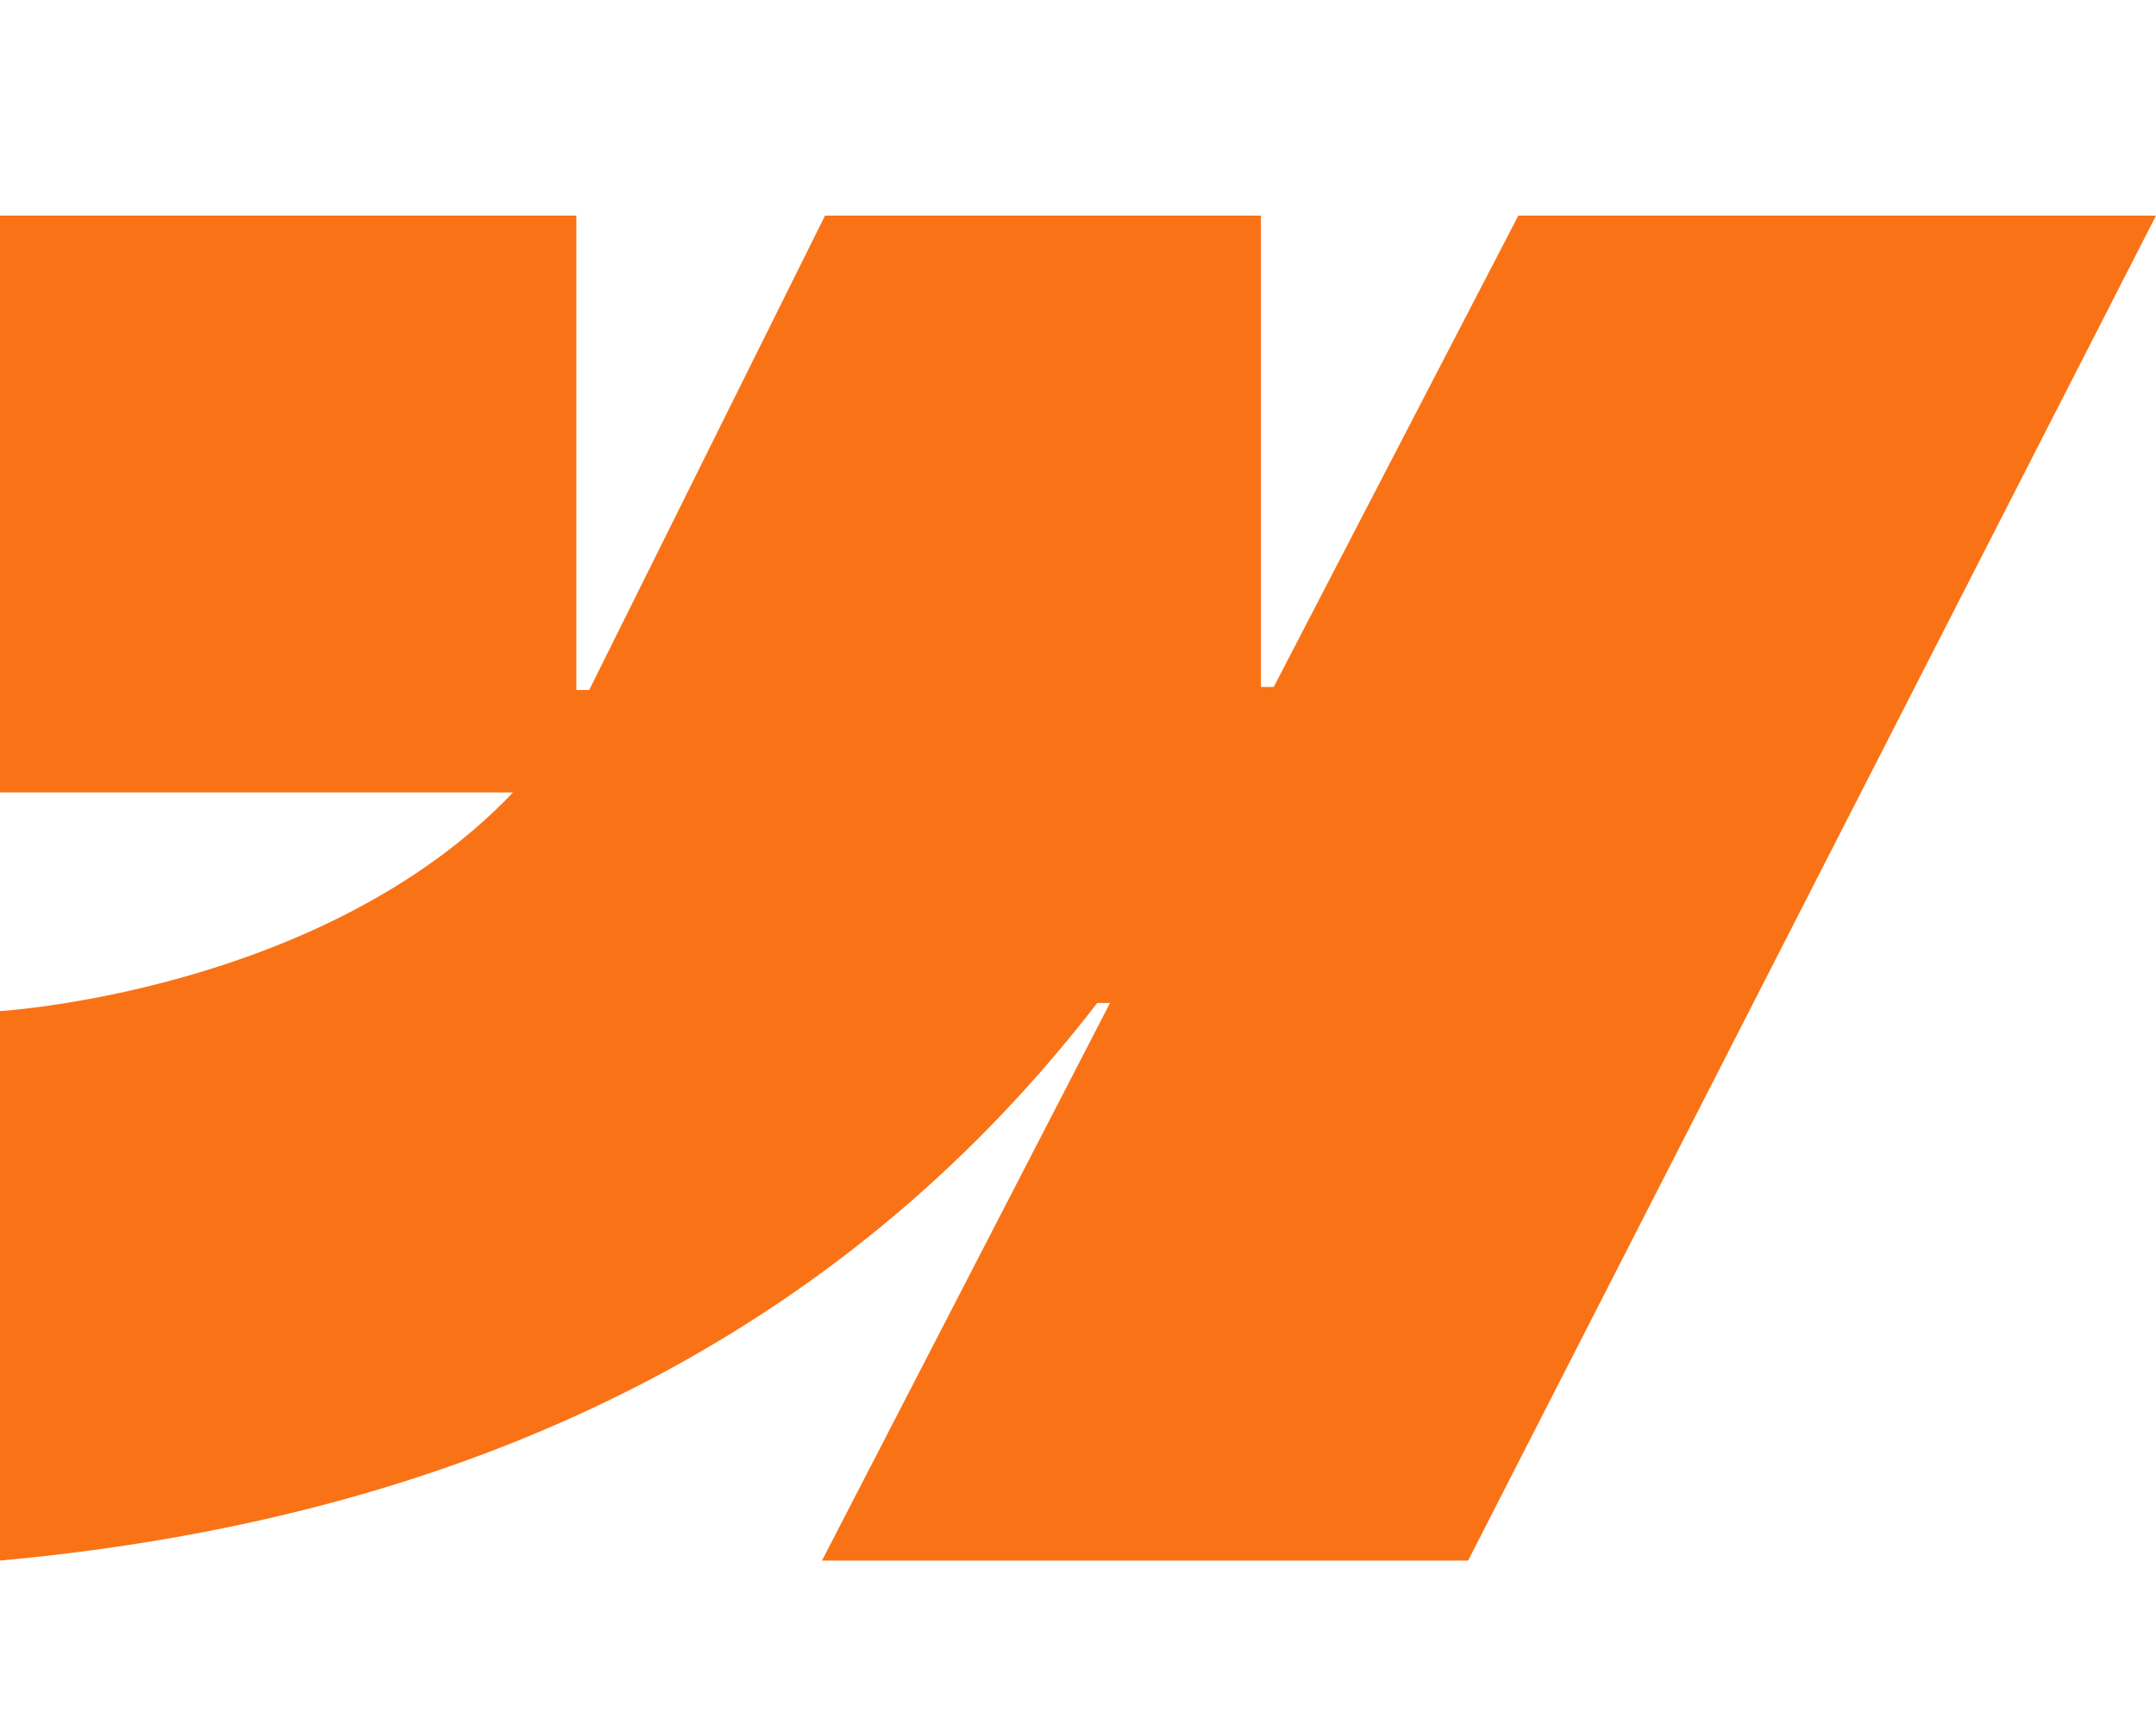
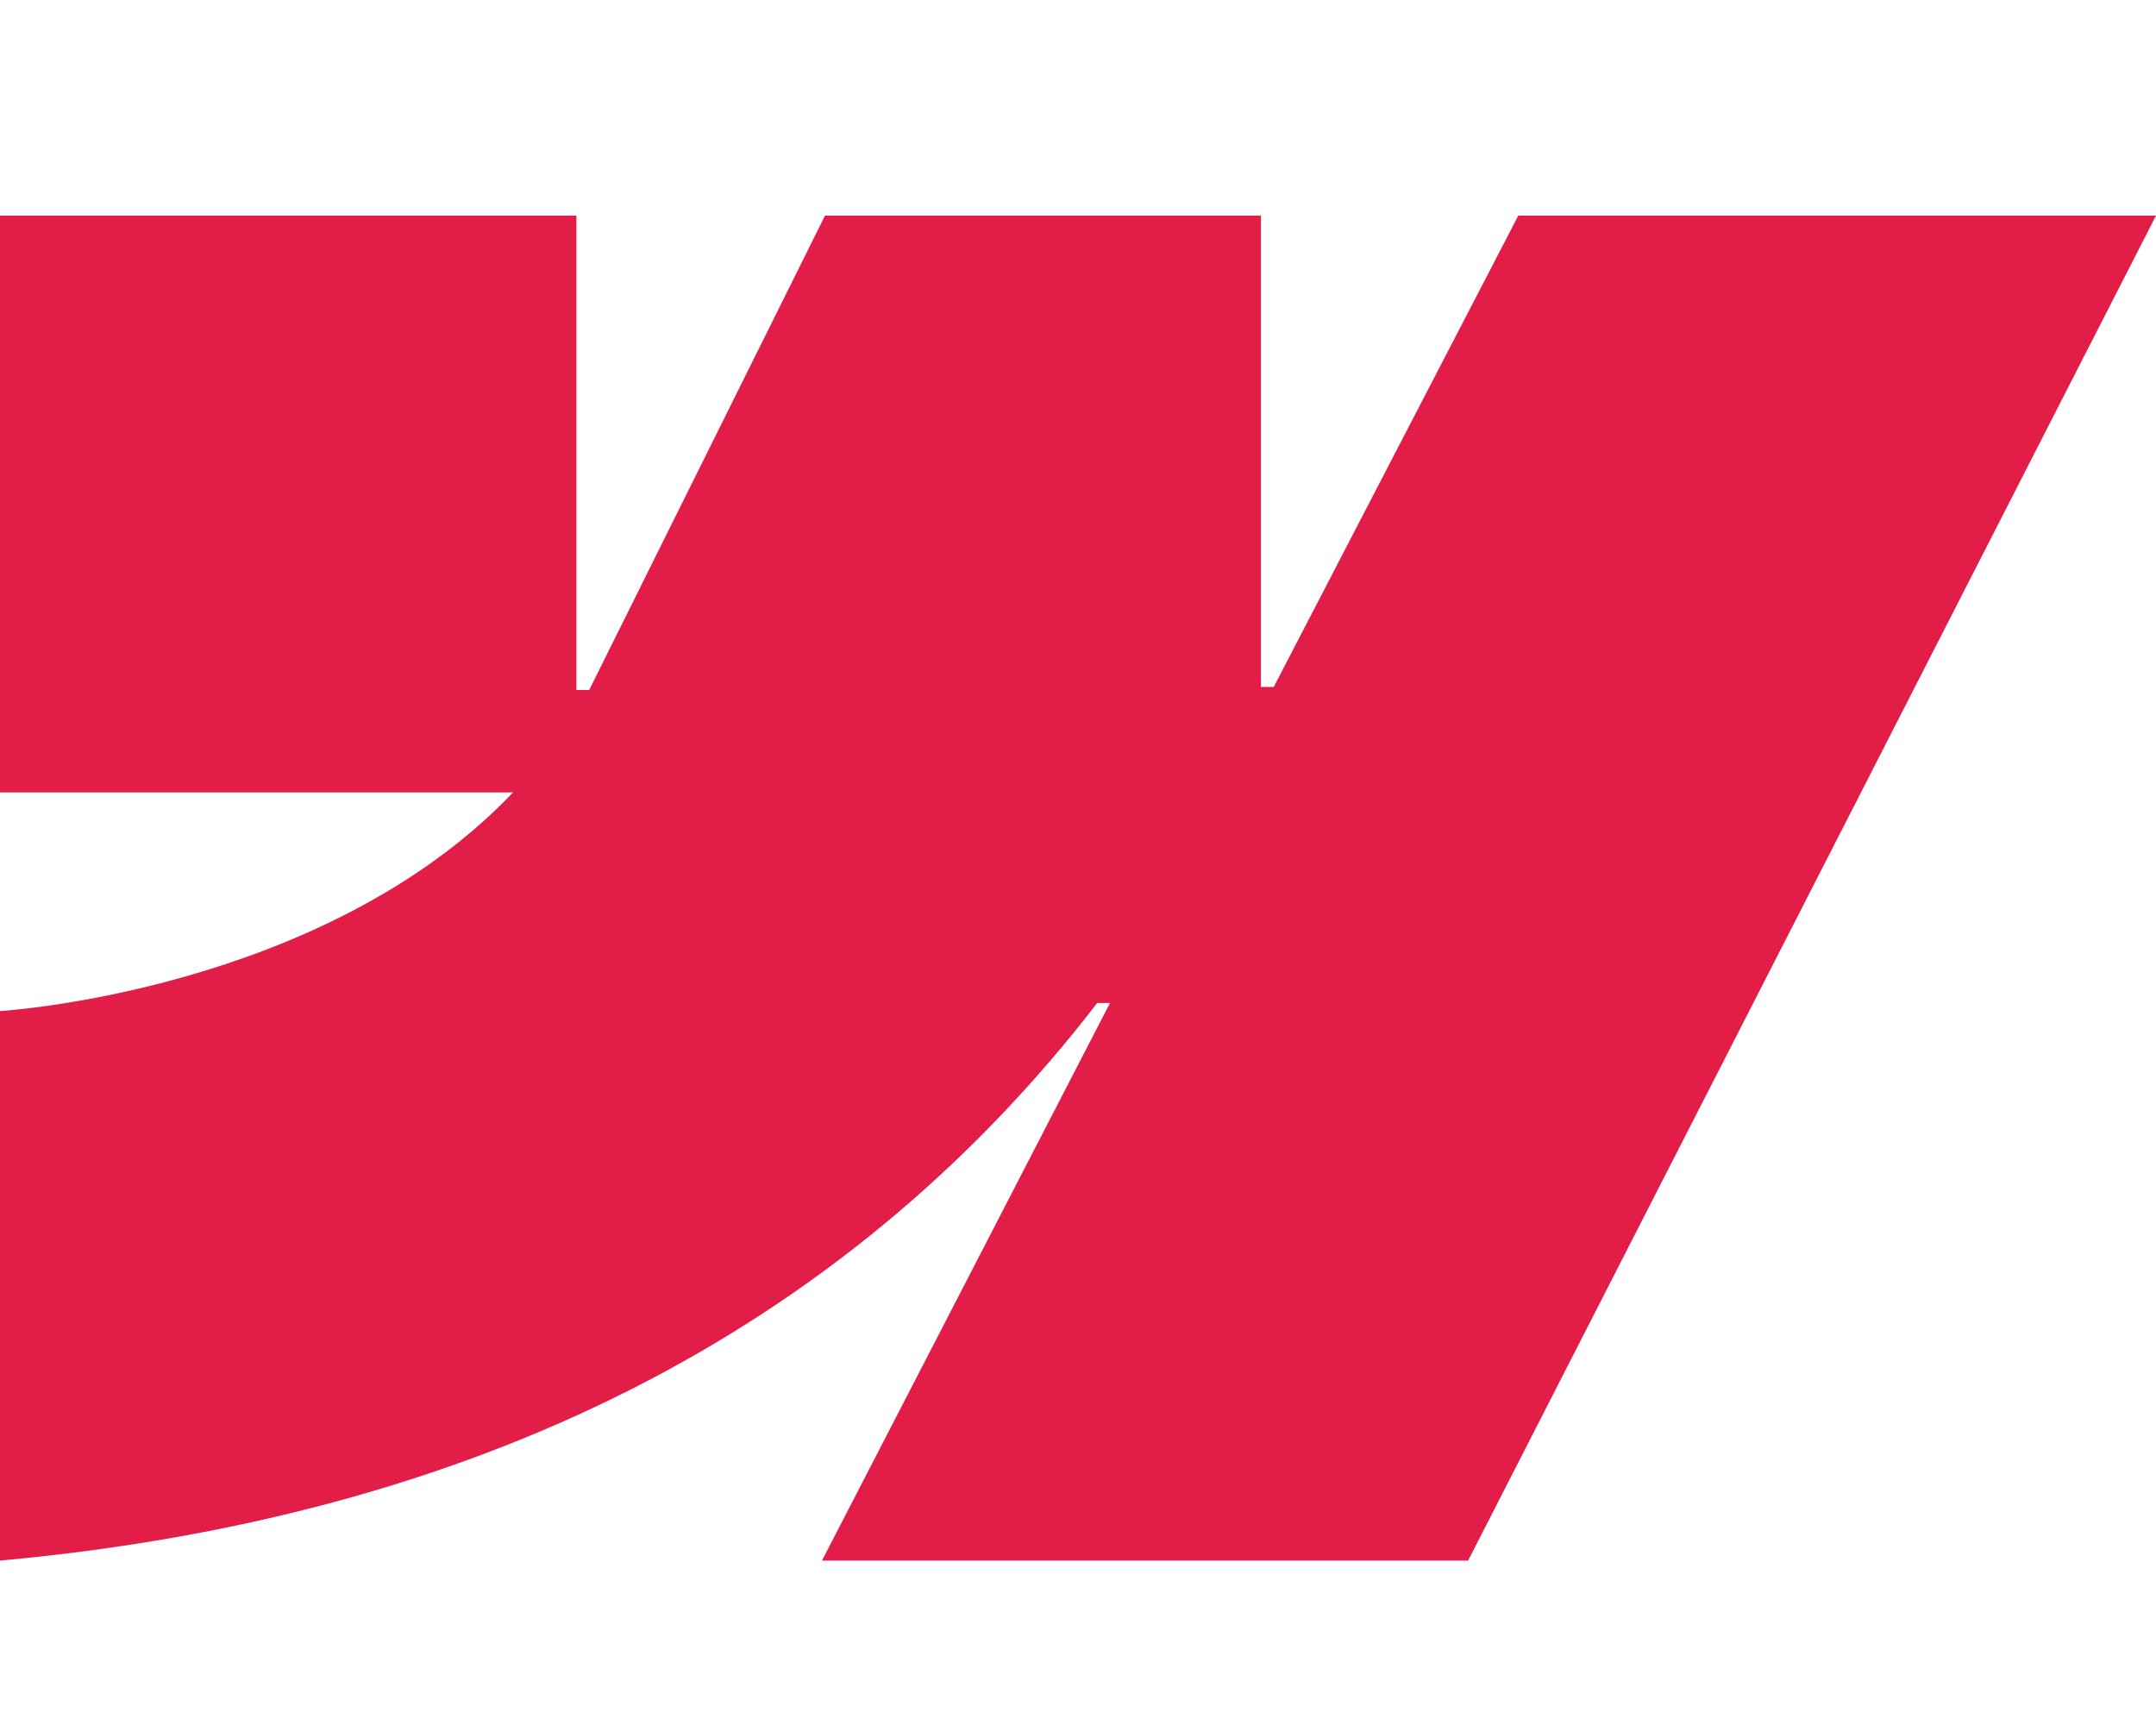
<svg xmlns="http://www.w3.org/2000/svg" viewBox="0 0 640 512">
-   <path fill="#f97316" d="M640 64L435.8 463.2H244l85.5-165.5h-3.8C255.1 389.3 149.9 449.5 0 463.2V300.1s95.9-5.7 152.3-64.9H0V64H171.1V204.8l3.8 0L244.9 64H374.3V203.9l3.8 0L450.7 64H640z" />
+   <path fill="#e11d48" d="M640 64L435.8 463.2H244l85.5-165.5h-3.8C255.1 389.3 149.9 449.5 0 463.2V300.1s95.9-5.7 152.3-64.9H0V64H171.1V204.8l3.8 0L244.9 64H374.3V203.9l3.8 0L450.7 64H640z" />
</svg>
